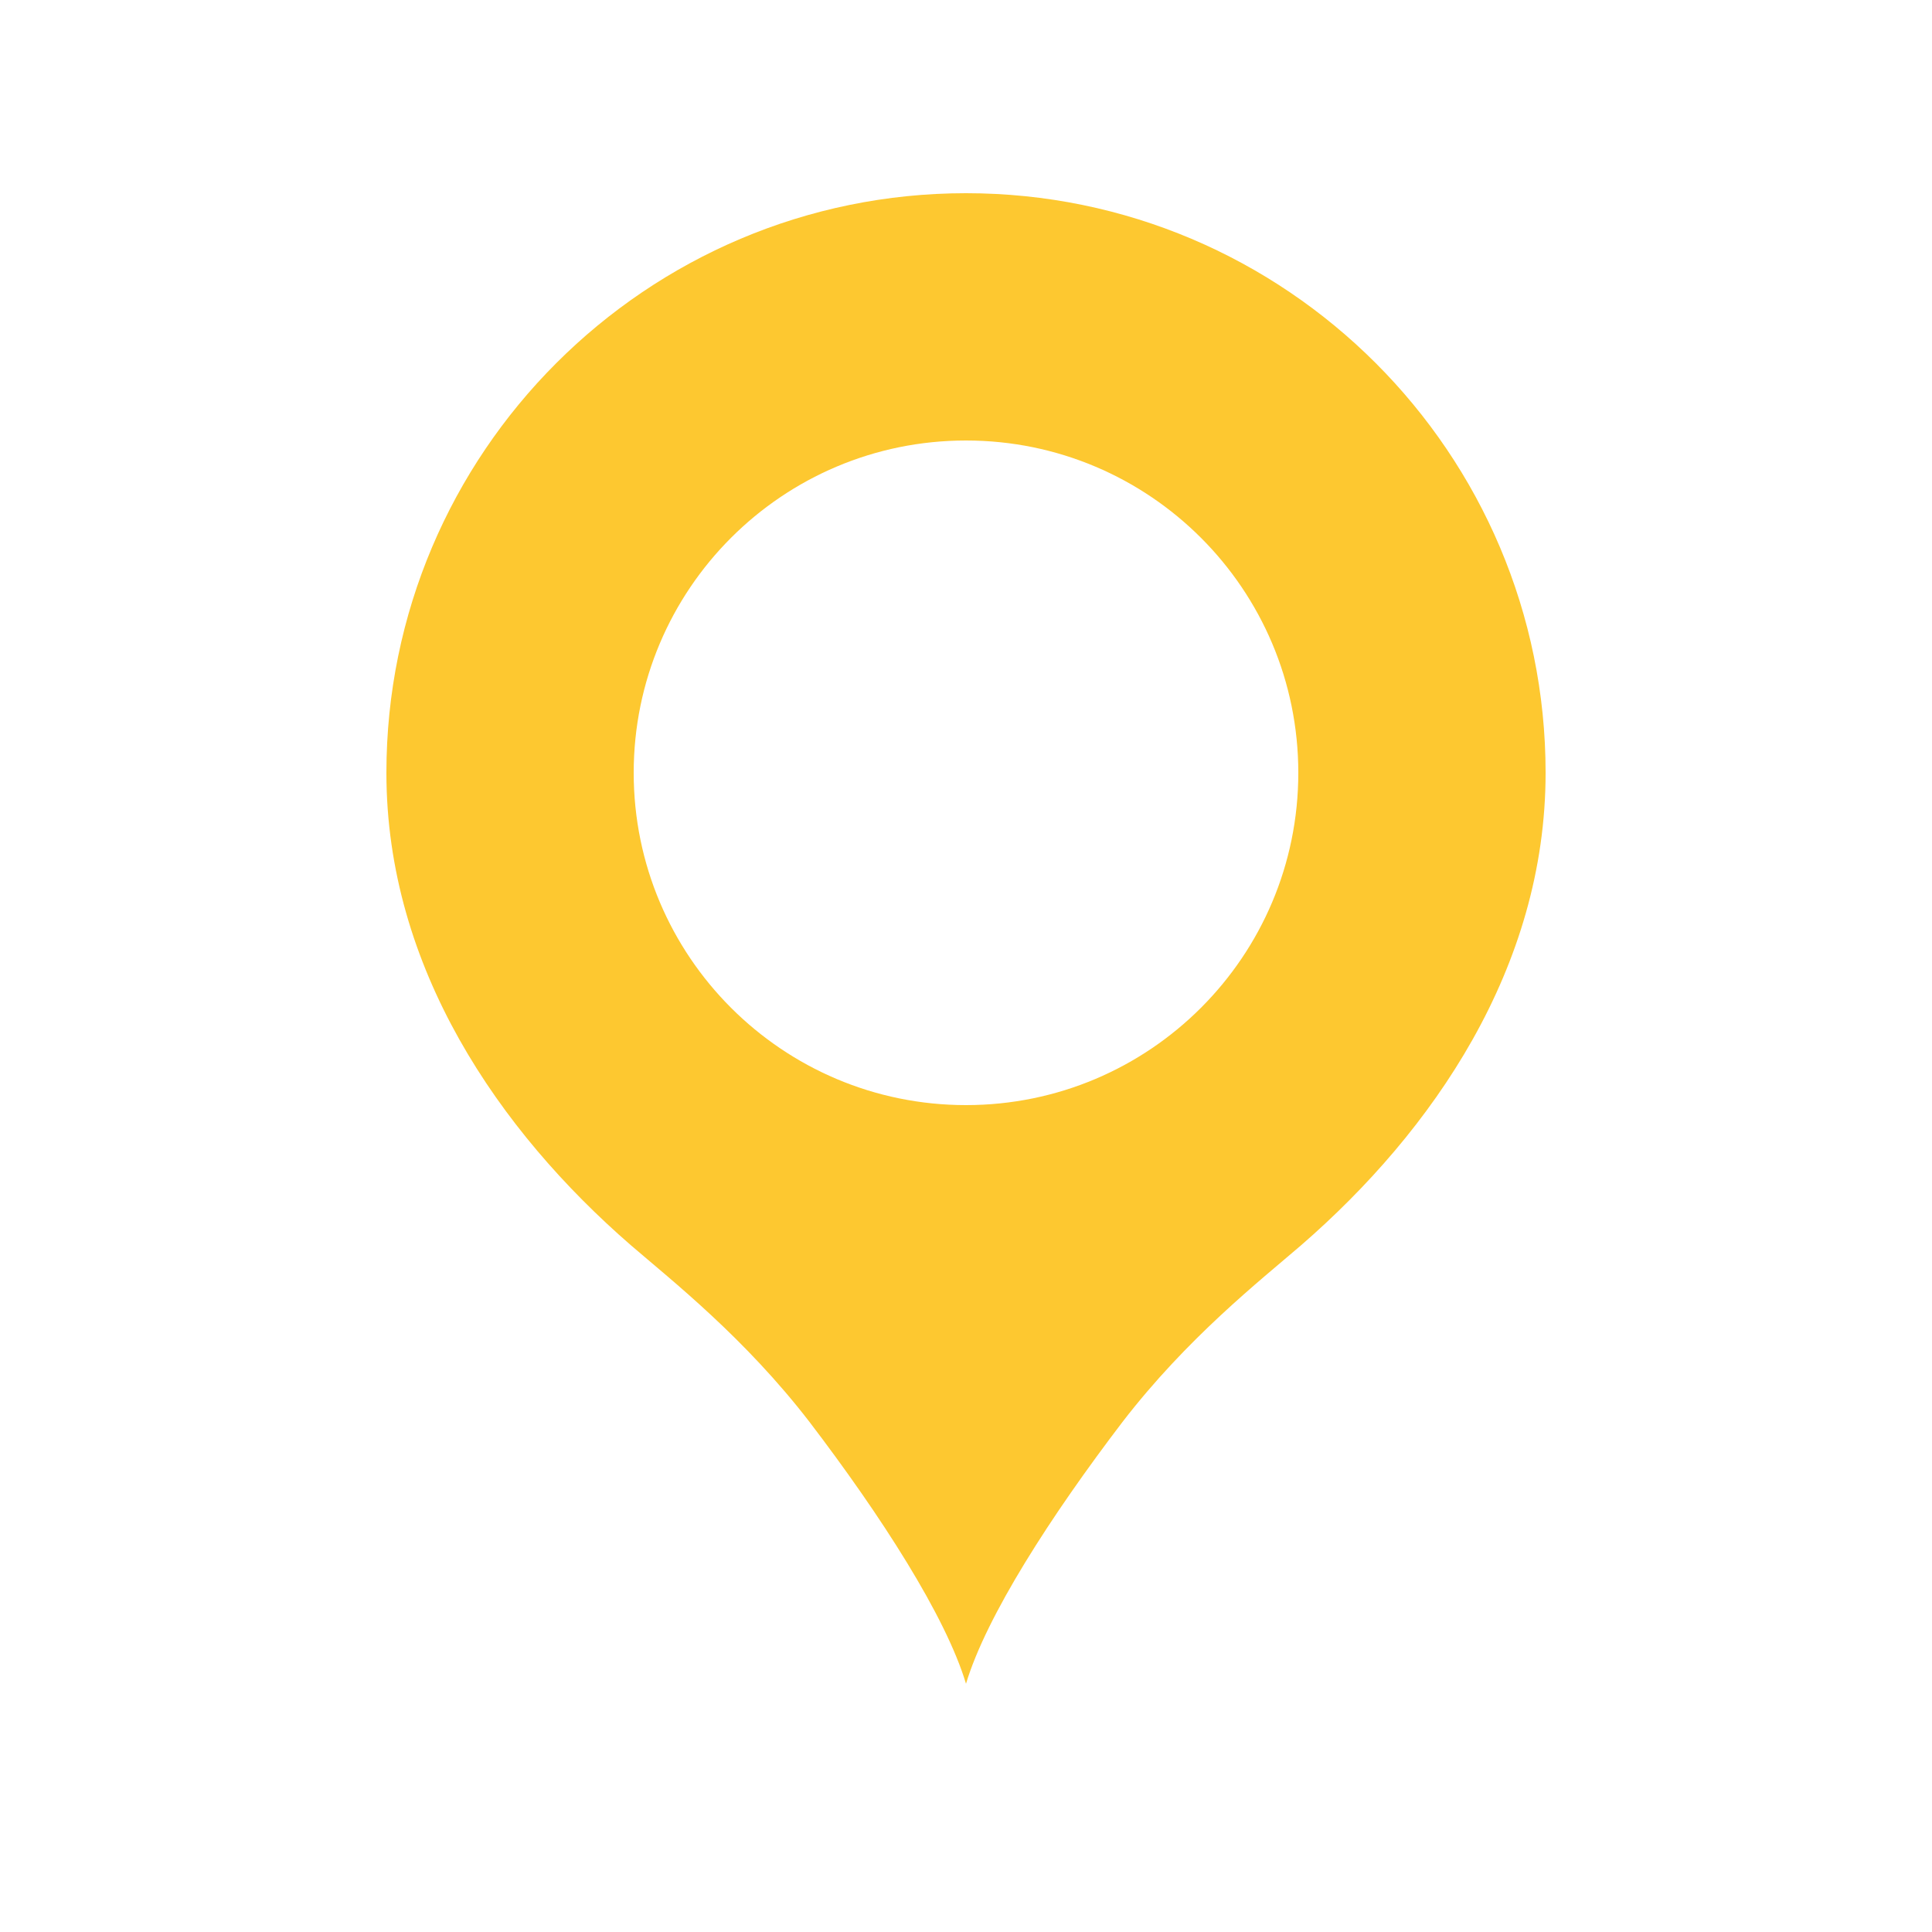
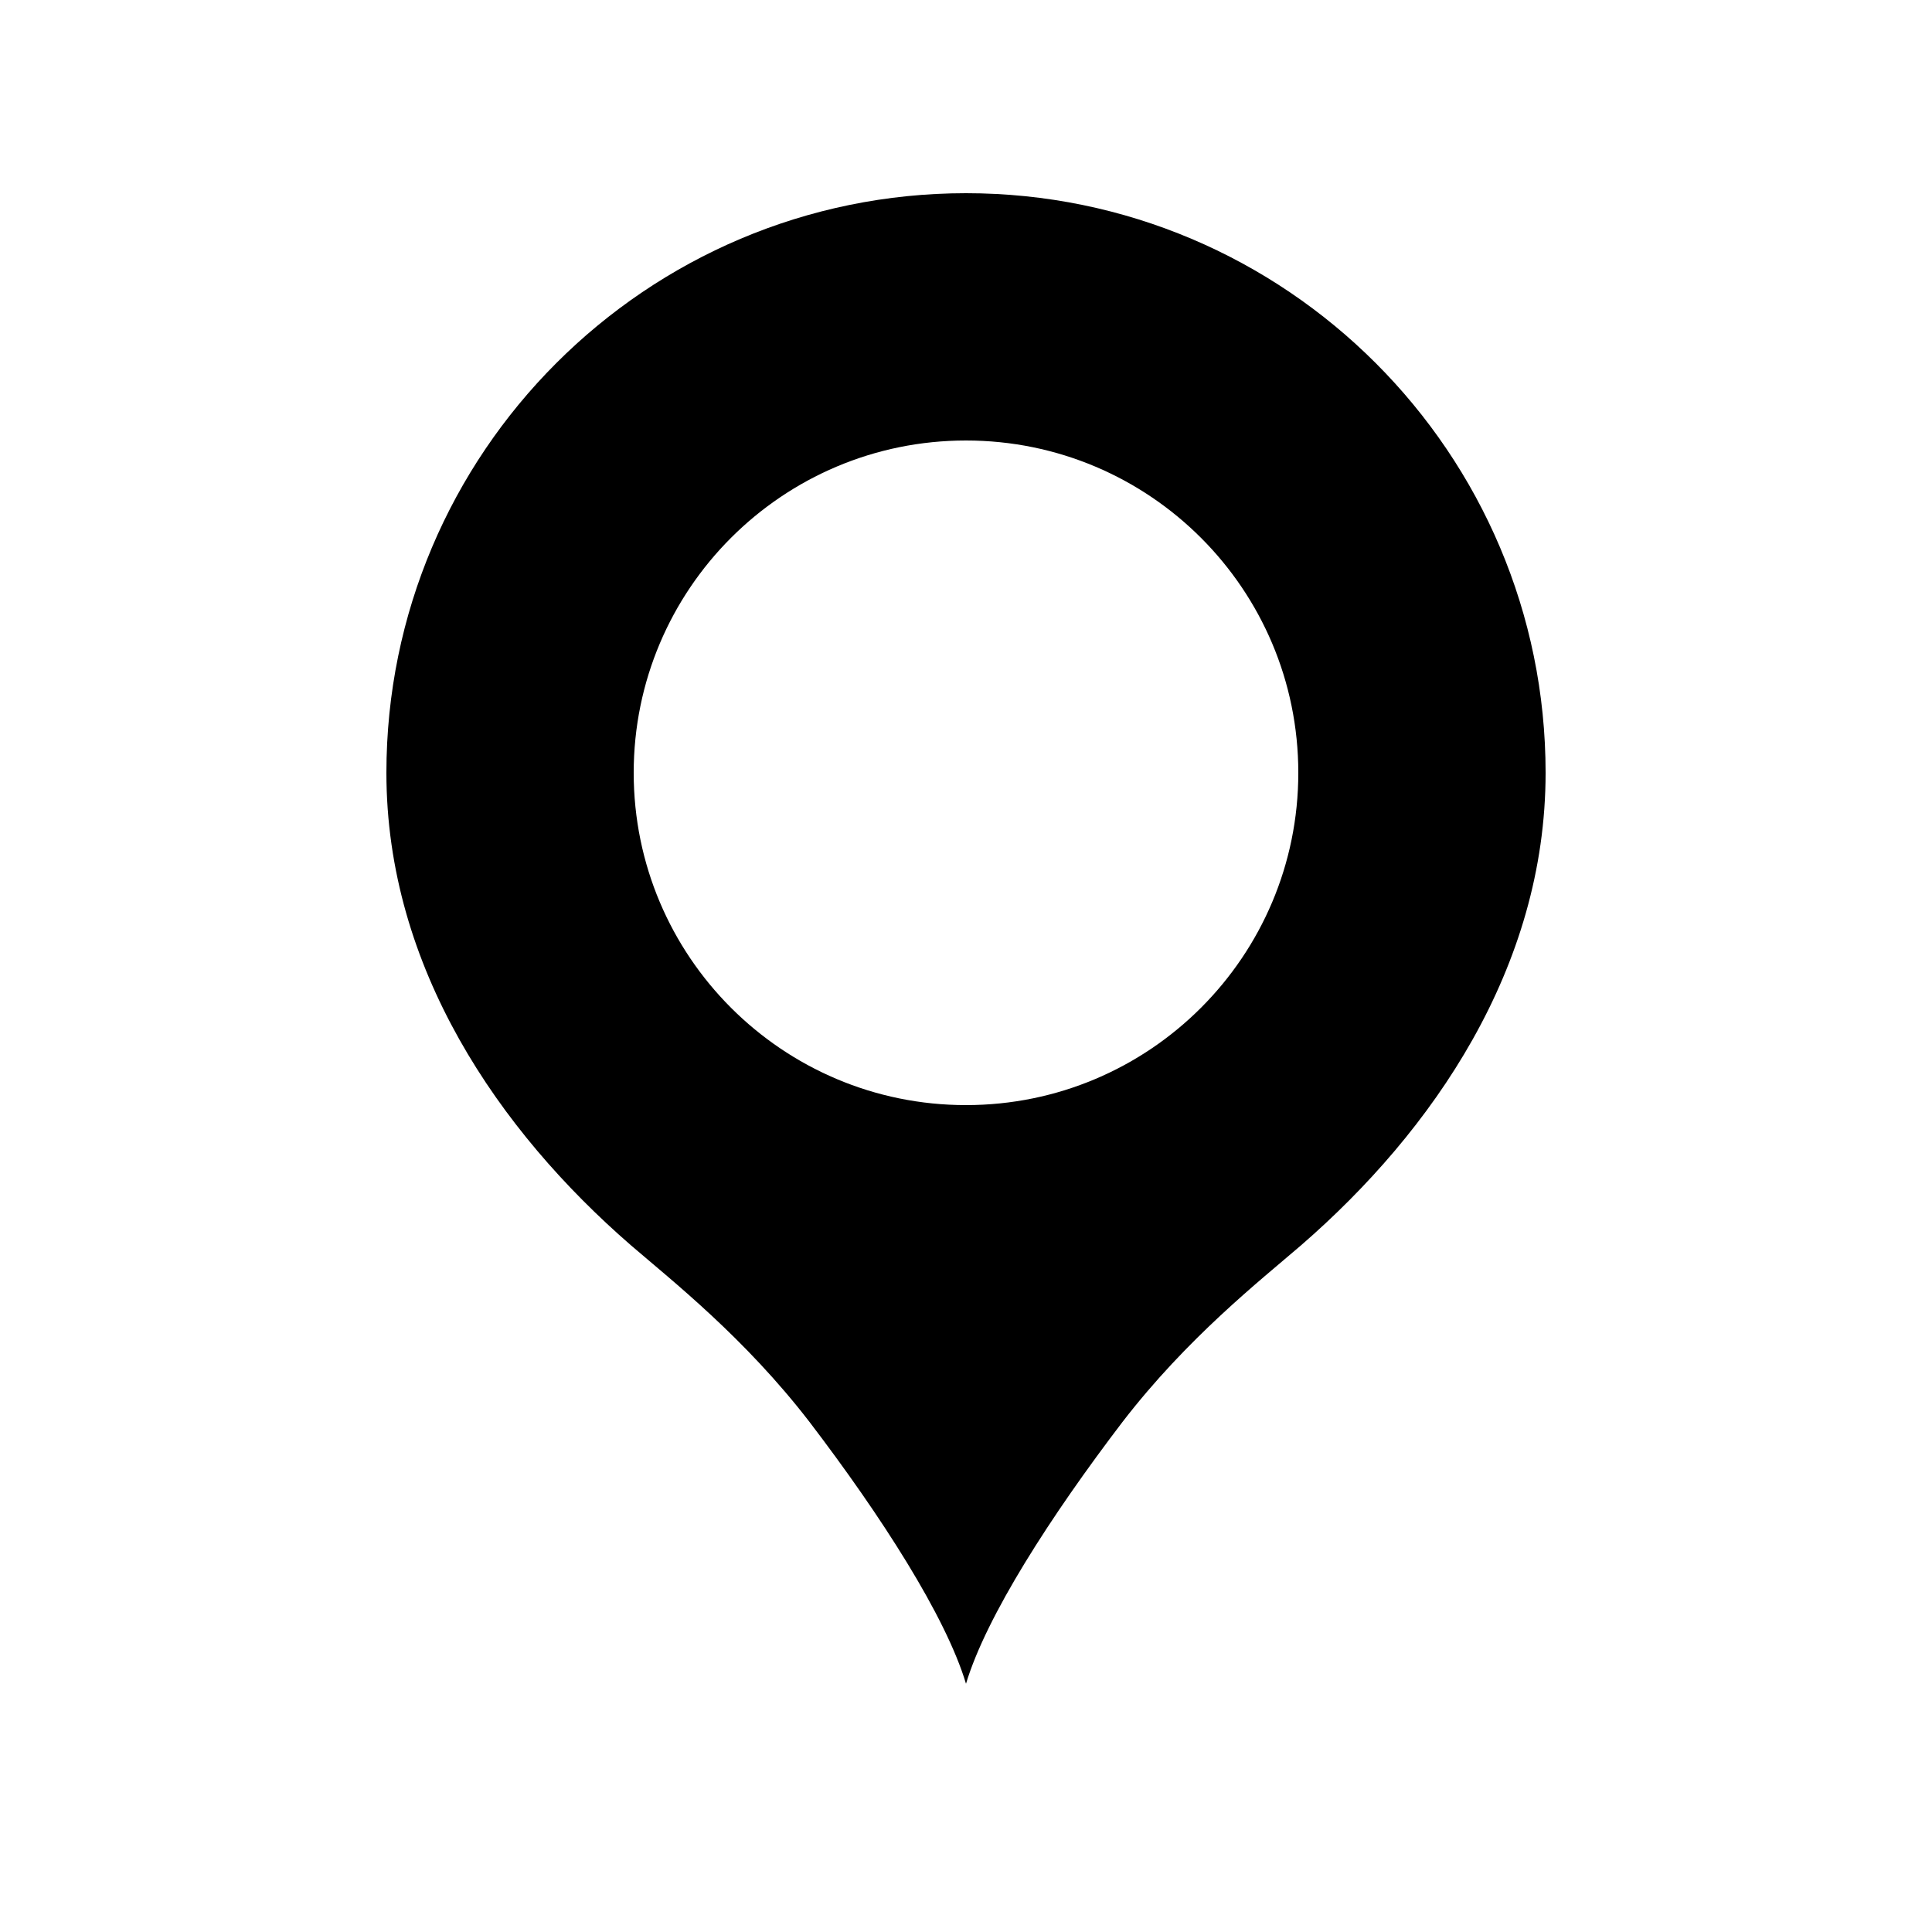
- <svg xmlns="http://www.w3.org/2000/svg" width="800px" height="800px" viewBox="0 0 20 20" fill="#FDC830">
+ <svg xmlns="http://www.w3.org/2000/svg" width="800px" height="800px" viewBox="0 0 20 20" fill="#000000">
  <g id="SVGRepo_bgCarrier" stroke-width="0" />
  <g id="SVGRepo_tracerCarrier" stroke-linecap="round" stroke-linejoin="round" />
  <g id="SVGRepo_iconCarrier">
    <rect x="0" fill="none" width="20" height="20" />
    <g>
      <path d="M10 2C6.69 2 4 4.69 4 8c0 2.02 1.17 3.71 2.53 4.89.43.37 1.18.96 1.85 1.83.74.97 1.41 2.01 1.62 2.71.21-.7.88-1.74 1.62-2.71.67-.87 1.42-1.46 1.85-1.83C14.83 11.71 16 10.02 16 8c0-3.31-2.69-6-6-6zm0 2.56c1.9 0 3.44 1.54 3.44 3.44S11.9 11.44 10 11.44 6.56 9.9 6.56 8 8.1 4.56 10 4.56z" />
    </g>
  </g>
</svg>
